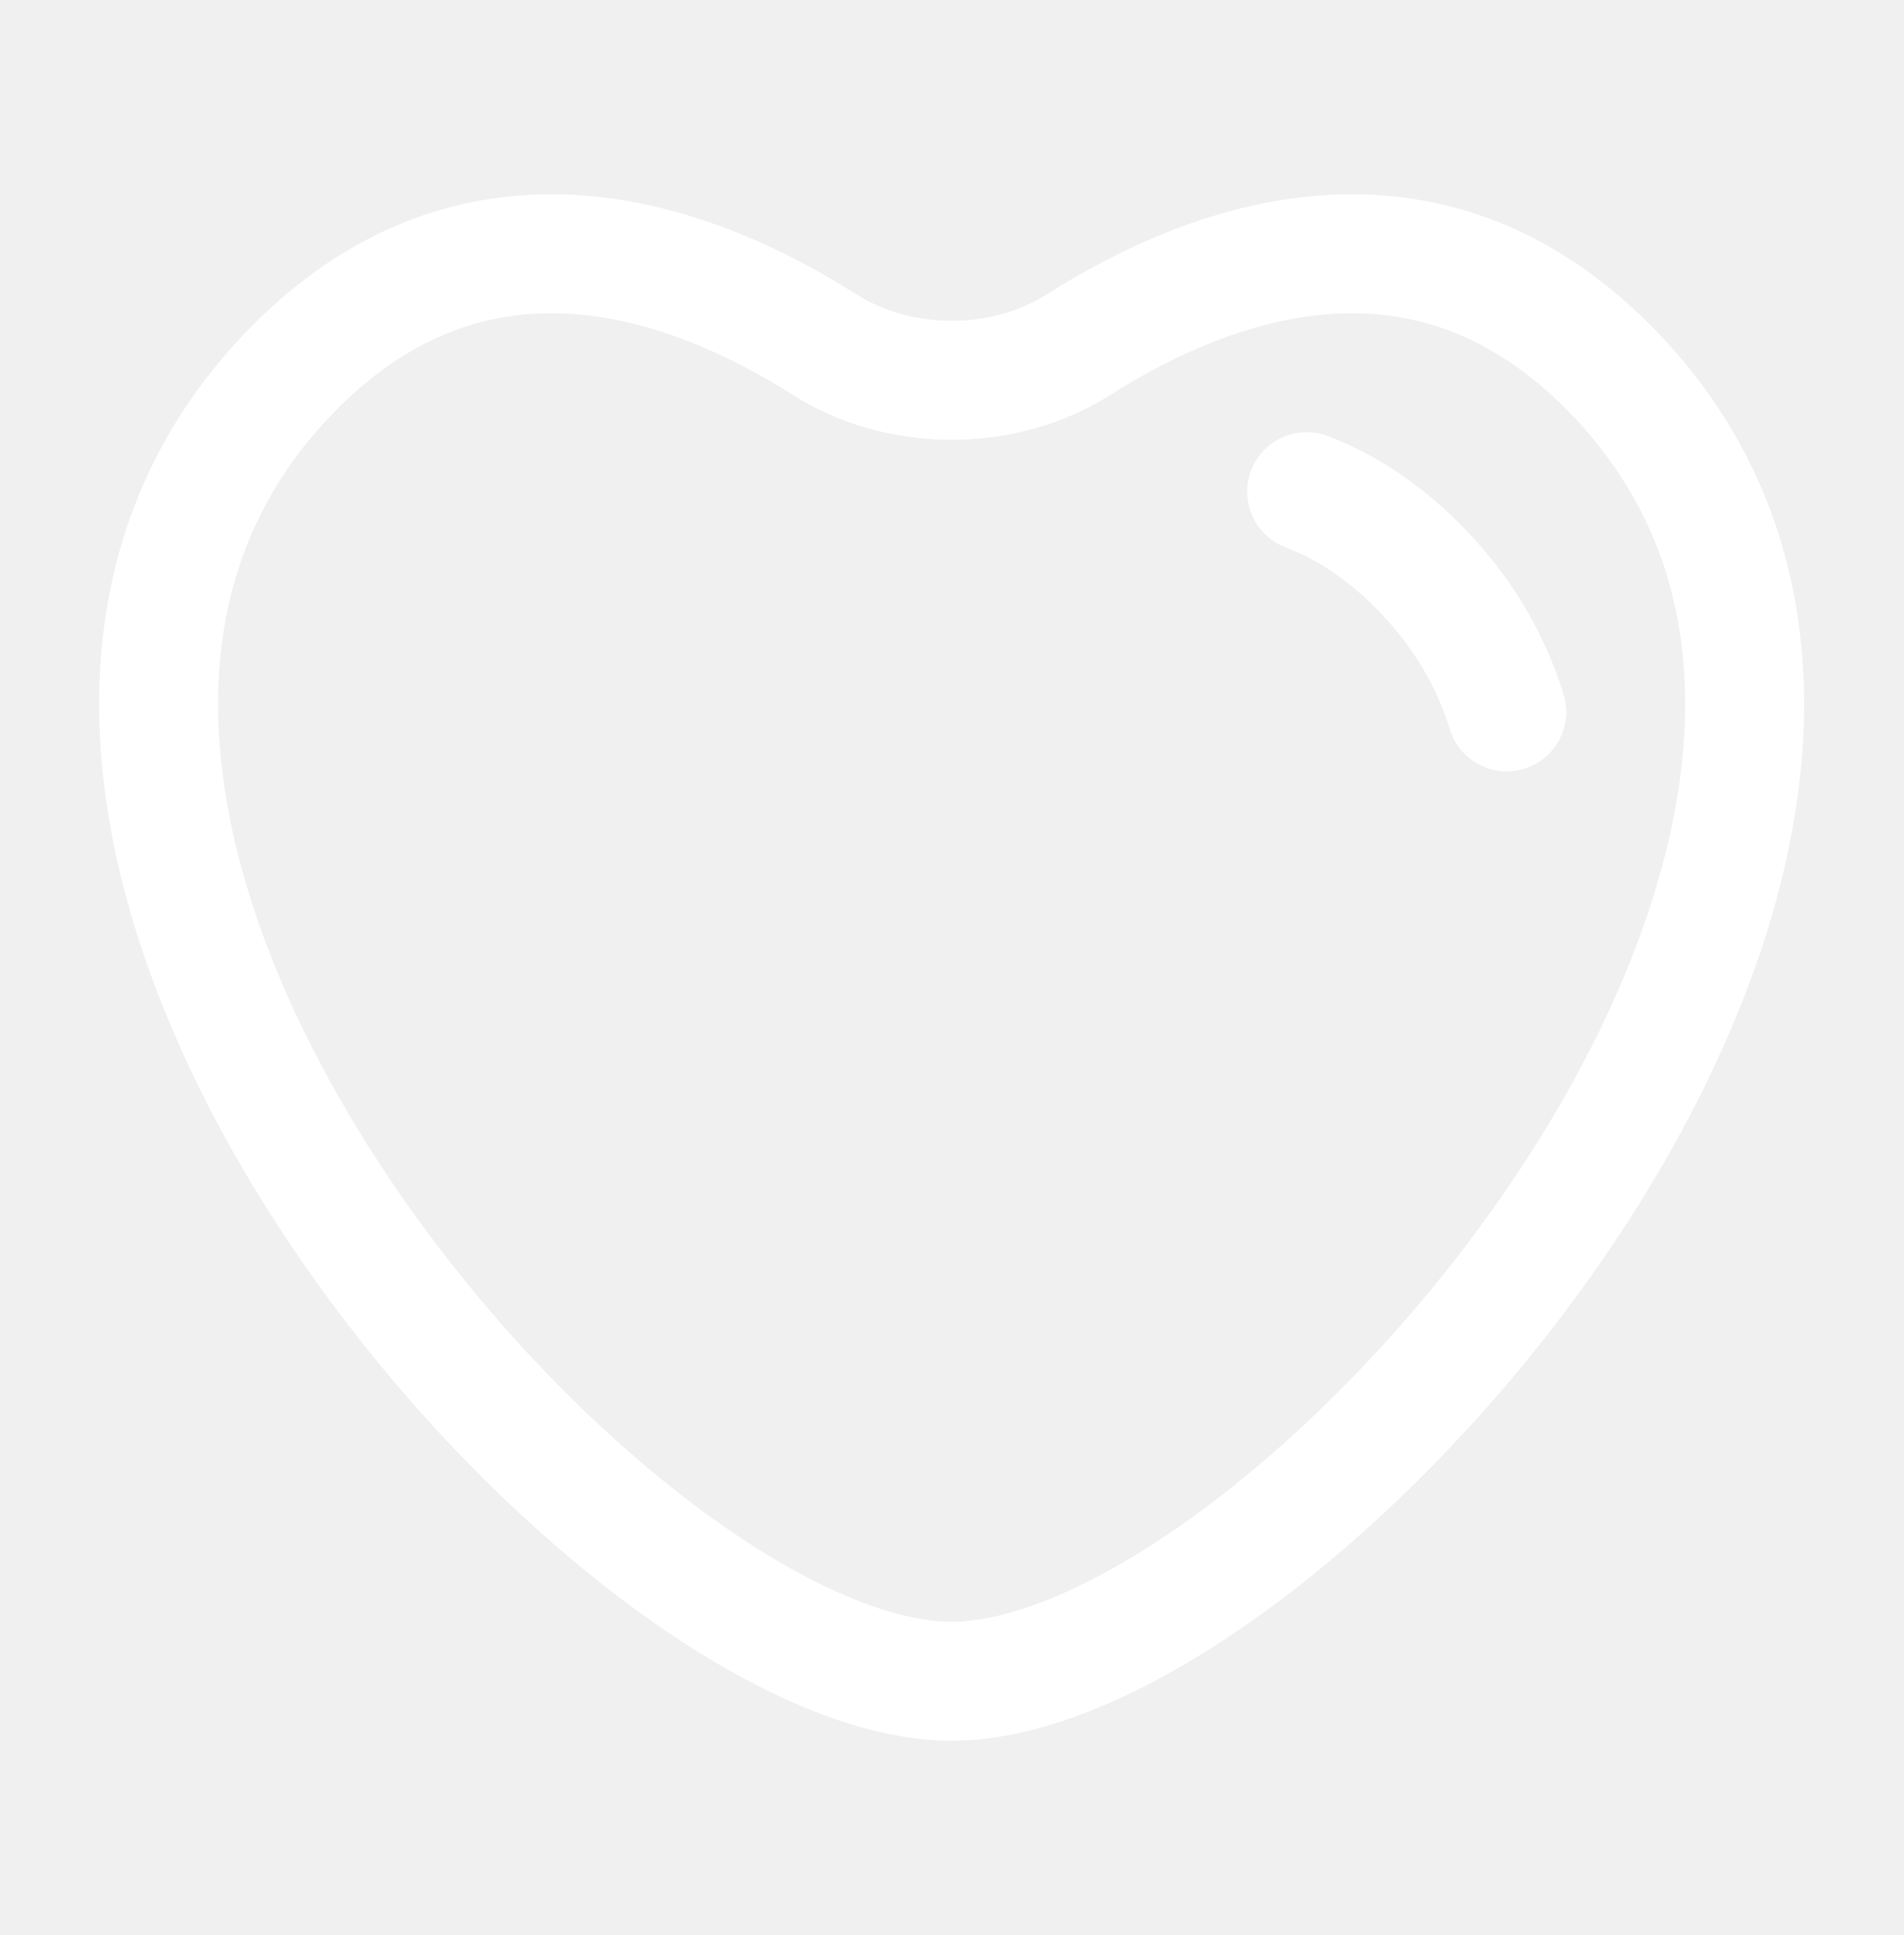
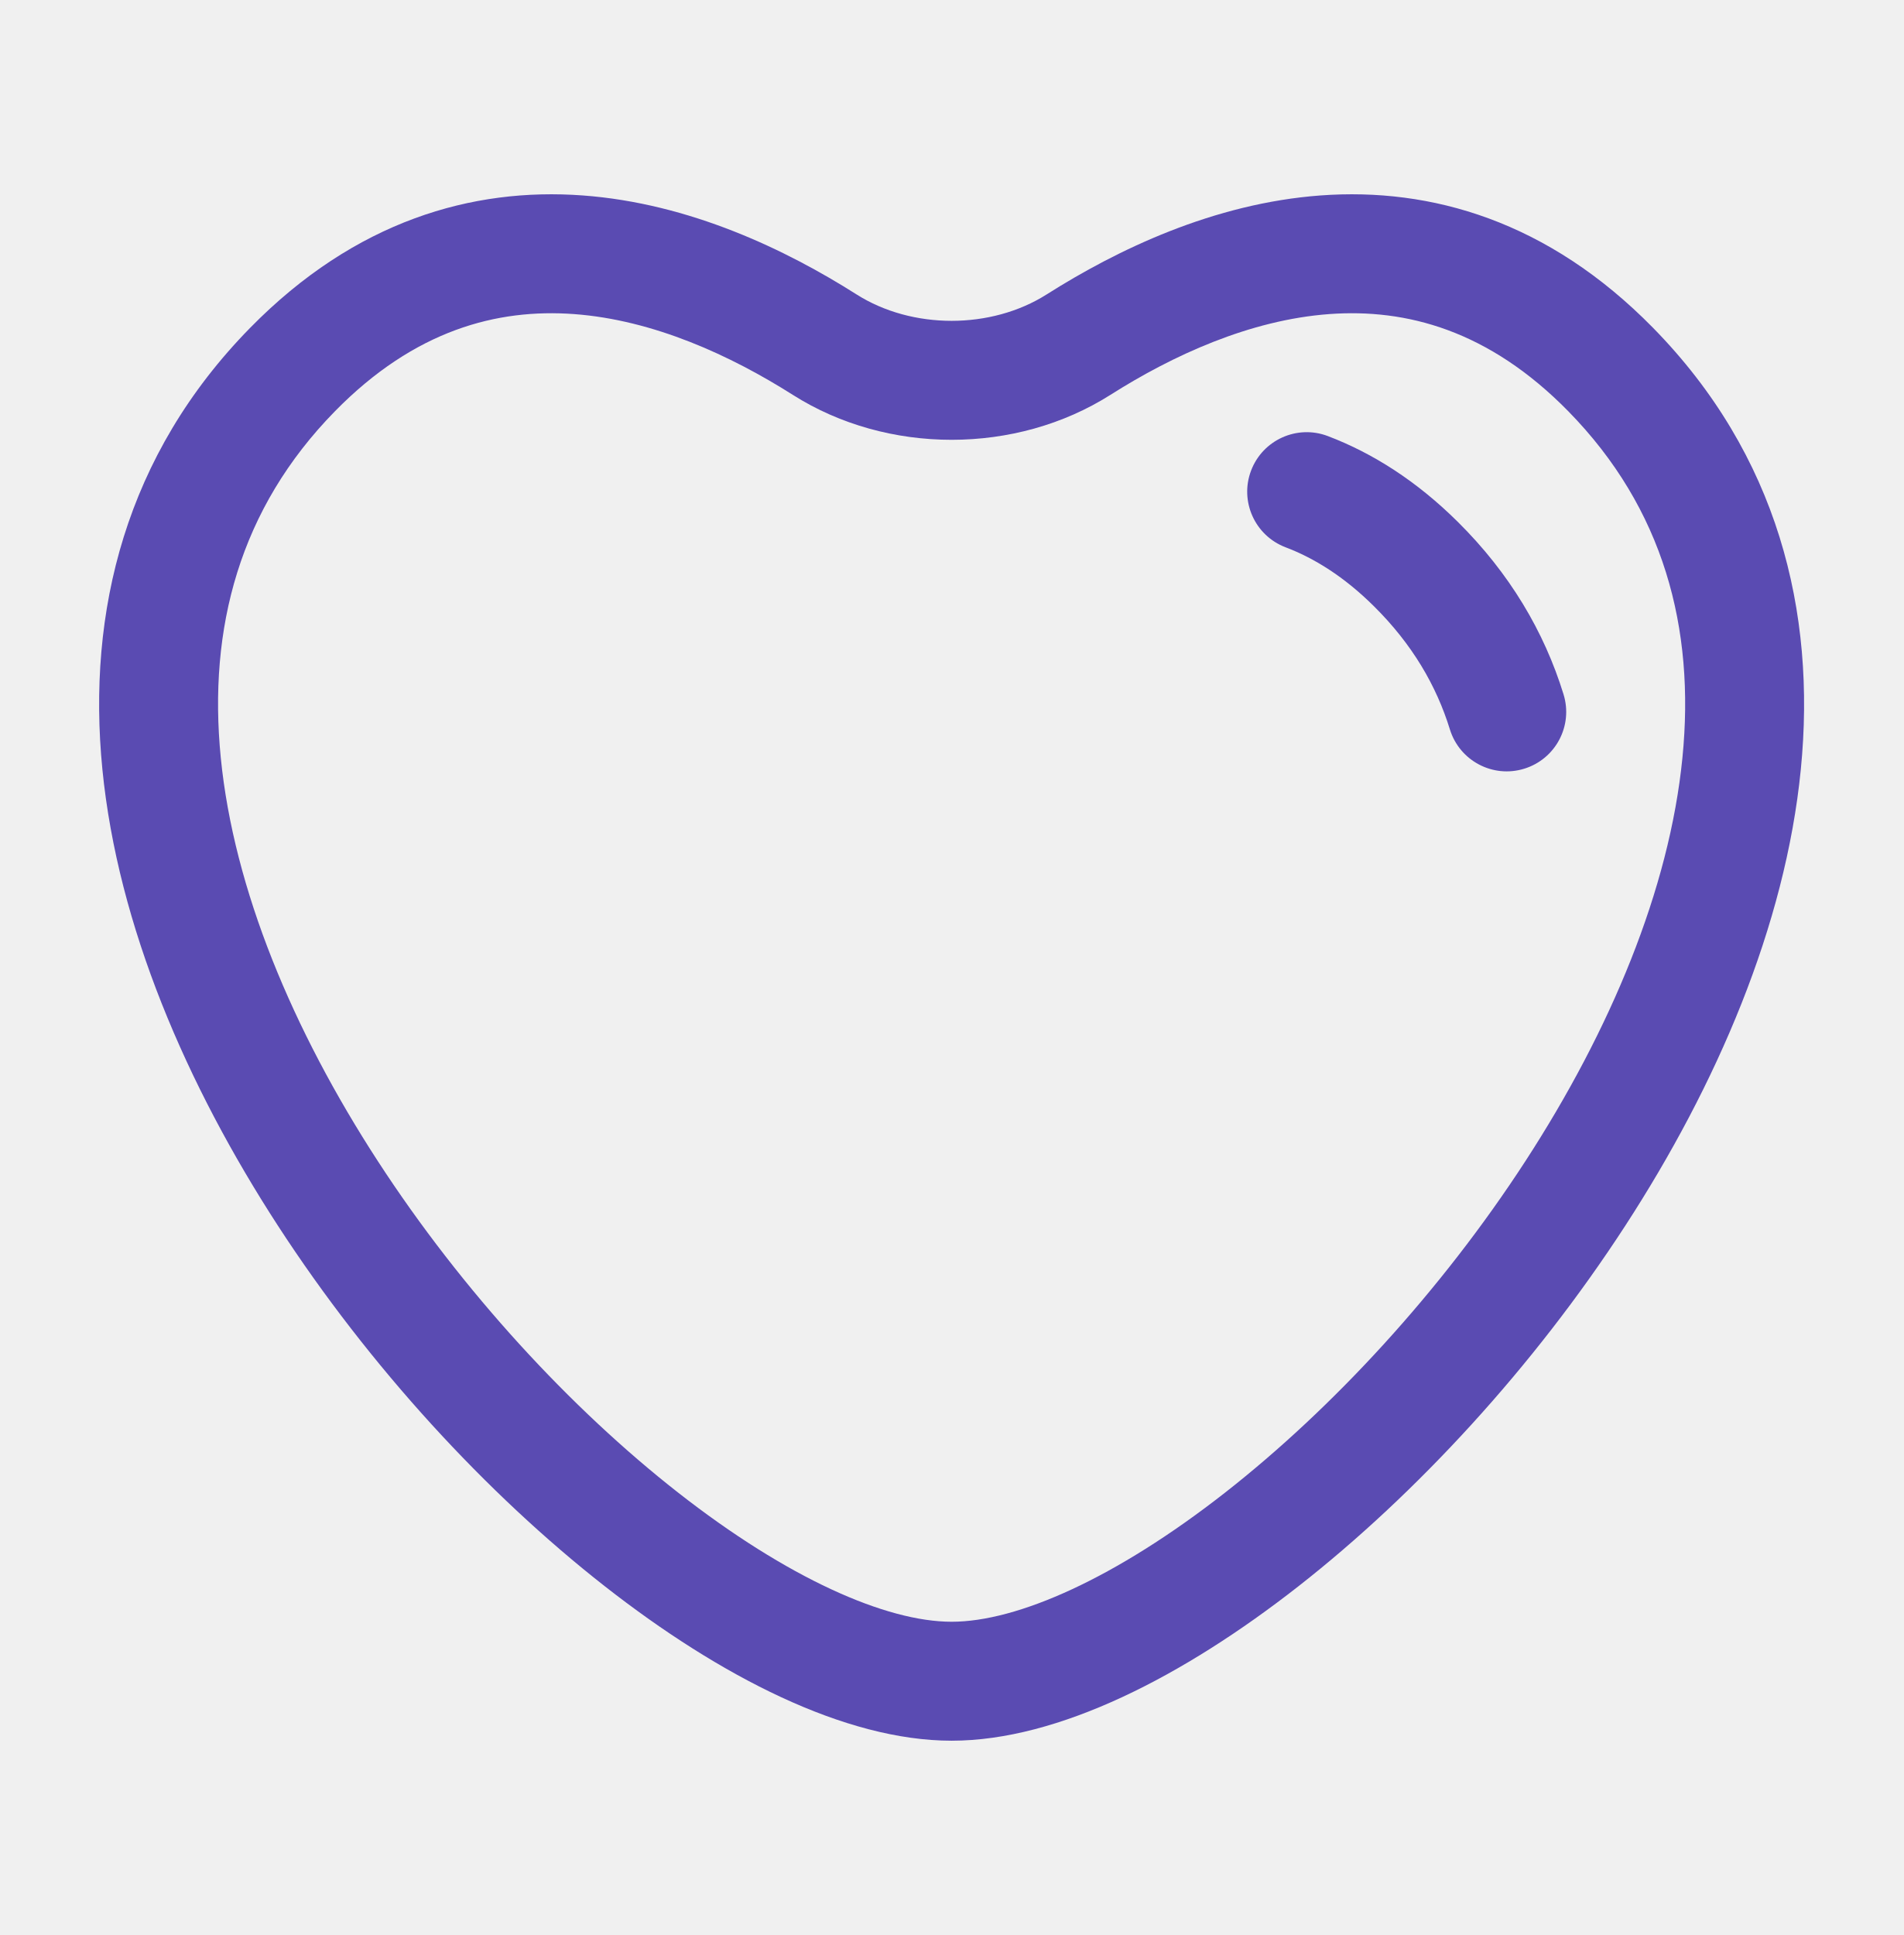
<svg xmlns="http://www.w3.org/2000/svg" width="60" height="61" viewBox="0 0 60 61" fill="none">
-   <path d="M41.86 13.747C40.892 13.379 39.809 13.866 39.441 14.834C39.073 15.802 39.56 16.885 40.528 17.253C41.429 17.595 42.371 18.176 43.316 19.114C44.521 20.308 45.283 21.616 45.708 22.994C46.013 23.984 47.063 24.539 48.052 24.233C49.042 23.928 49.597 22.879 49.291 21.889C48.682 19.914 47.593 18.073 45.957 16.451C44.666 15.171 43.287 14.29 41.86 13.747Z" fill="white" />
-   <path fill-rule="evenodd" clip-rule="evenodd" d="M27.002 9.281C24.782 7.873 21.742 6.408 18.366 6.161C14.896 5.907 11.201 6.954 7.882 10.339C3.964 14.335 2.735 19.267 3.228 24.257C3.716 29.189 5.88 34.202 8.765 38.645C11.658 43.099 15.353 47.098 19.061 50.002C22.687 52.842 26.632 54.875 30 54.875C33.368 54.875 37.313 52.842 40.939 50.002C44.646 47.098 48.341 43.099 51.234 38.645C54.12 34.202 56.283 29.189 56.771 24.257C57.265 19.267 56.035 14.335 52.117 10.339C48.798 6.954 45.103 5.907 41.634 6.161C38.258 6.409 35.218 7.873 32.997 9.281C31.246 10.392 28.753 10.392 27.002 9.281ZM10.56 12.964C13.076 10.398 15.678 9.725 18.092 9.901C20.599 10.085 23.03 11.203 24.994 12.448C27.971 14.337 32.029 14.337 35.006 12.448C36.969 11.203 39.4 10.085 41.908 9.901C44.321 9.725 46.923 10.398 49.44 12.964C52.448 16.032 53.444 19.8 53.039 23.887C52.629 28.033 50.771 32.473 48.09 36.602C45.416 40.719 41.999 44.408 38.626 47.05C35.172 49.755 32.069 51.125 30 51.125C27.93 51.125 24.827 49.755 21.373 47.05C18 44.408 14.584 40.719 11.91 36.602C9.228 32.473 7.37 28.033 6.96 23.887C6.556 19.8 7.552 16.032 10.56 12.964Z" fill="white" />
+   <path d="M41.86 13.747C40.892 13.379 39.809 13.866 39.441 14.834C39.073 15.802 39.56 16.885 40.528 17.253C41.429 17.595 42.371 18.176 43.316 19.114C44.521 20.308 45.283 21.616 45.708 22.994C46.013 23.984 47.063 24.539 48.052 24.233C49.042 23.928 49.597 22.879 49.291 21.889C48.682 19.914 47.593 18.073 45.957 16.451C44.666 15.171 43.287 14.29 41.86 13.747Z" fill="#5A4BB2" />
+   <path fill-rule="evenodd" clip-rule="evenodd" d="M27.002 9.281C24.782 7.873 21.742 6.408 18.366 6.161C14.896 5.907 11.201 6.954 7.882 10.339C3.964 14.335 2.735 19.267 3.228 24.257C3.716 29.189 5.88 34.202 8.765 38.645C11.658 43.099 15.353 47.098 19.061 50.002C22.687 52.842 26.632 54.875 30 54.875C33.368 54.875 37.313 52.842 40.939 50.002C44.646 47.098 48.341 43.099 51.234 38.645C54.12 34.202 56.283 29.189 56.771 24.257C57.265 19.267 56.035 14.335 52.117 10.339C48.798 6.954 45.103 5.907 41.634 6.161C38.258 6.409 35.218 7.873 32.997 9.281C31.246 10.392 28.753 10.392 27.002 9.281ZM10.56 12.964C13.076 10.398 15.678 9.725 18.092 9.901C20.599 10.085 23.03 11.203 24.994 12.448C27.971 14.337 32.029 14.337 35.006 12.448C36.969 11.203 39.4 10.085 41.908 9.901C44.321 9.725 46.923 10.398 49.44 12.964C52.448 16.032 53.444 19.8 53.039 23.887C52.629 28.033 50.771 32.473 48.09 36.602C45.416 40.719 41.999 44.408 38.626 47.05C35.172 49.755 32.069 51.125 30 51.125C27.93 51.125 24.827 49.755 21.373 47.05C18 44.408 14.584 40.719 11.91 36.602C9.228 32.473 7.37 28.033 6.96 23.887C6.556 19.8 7.552 16.032 10.56 12.964Z" fill="#5A4BB2" />
</svg>
